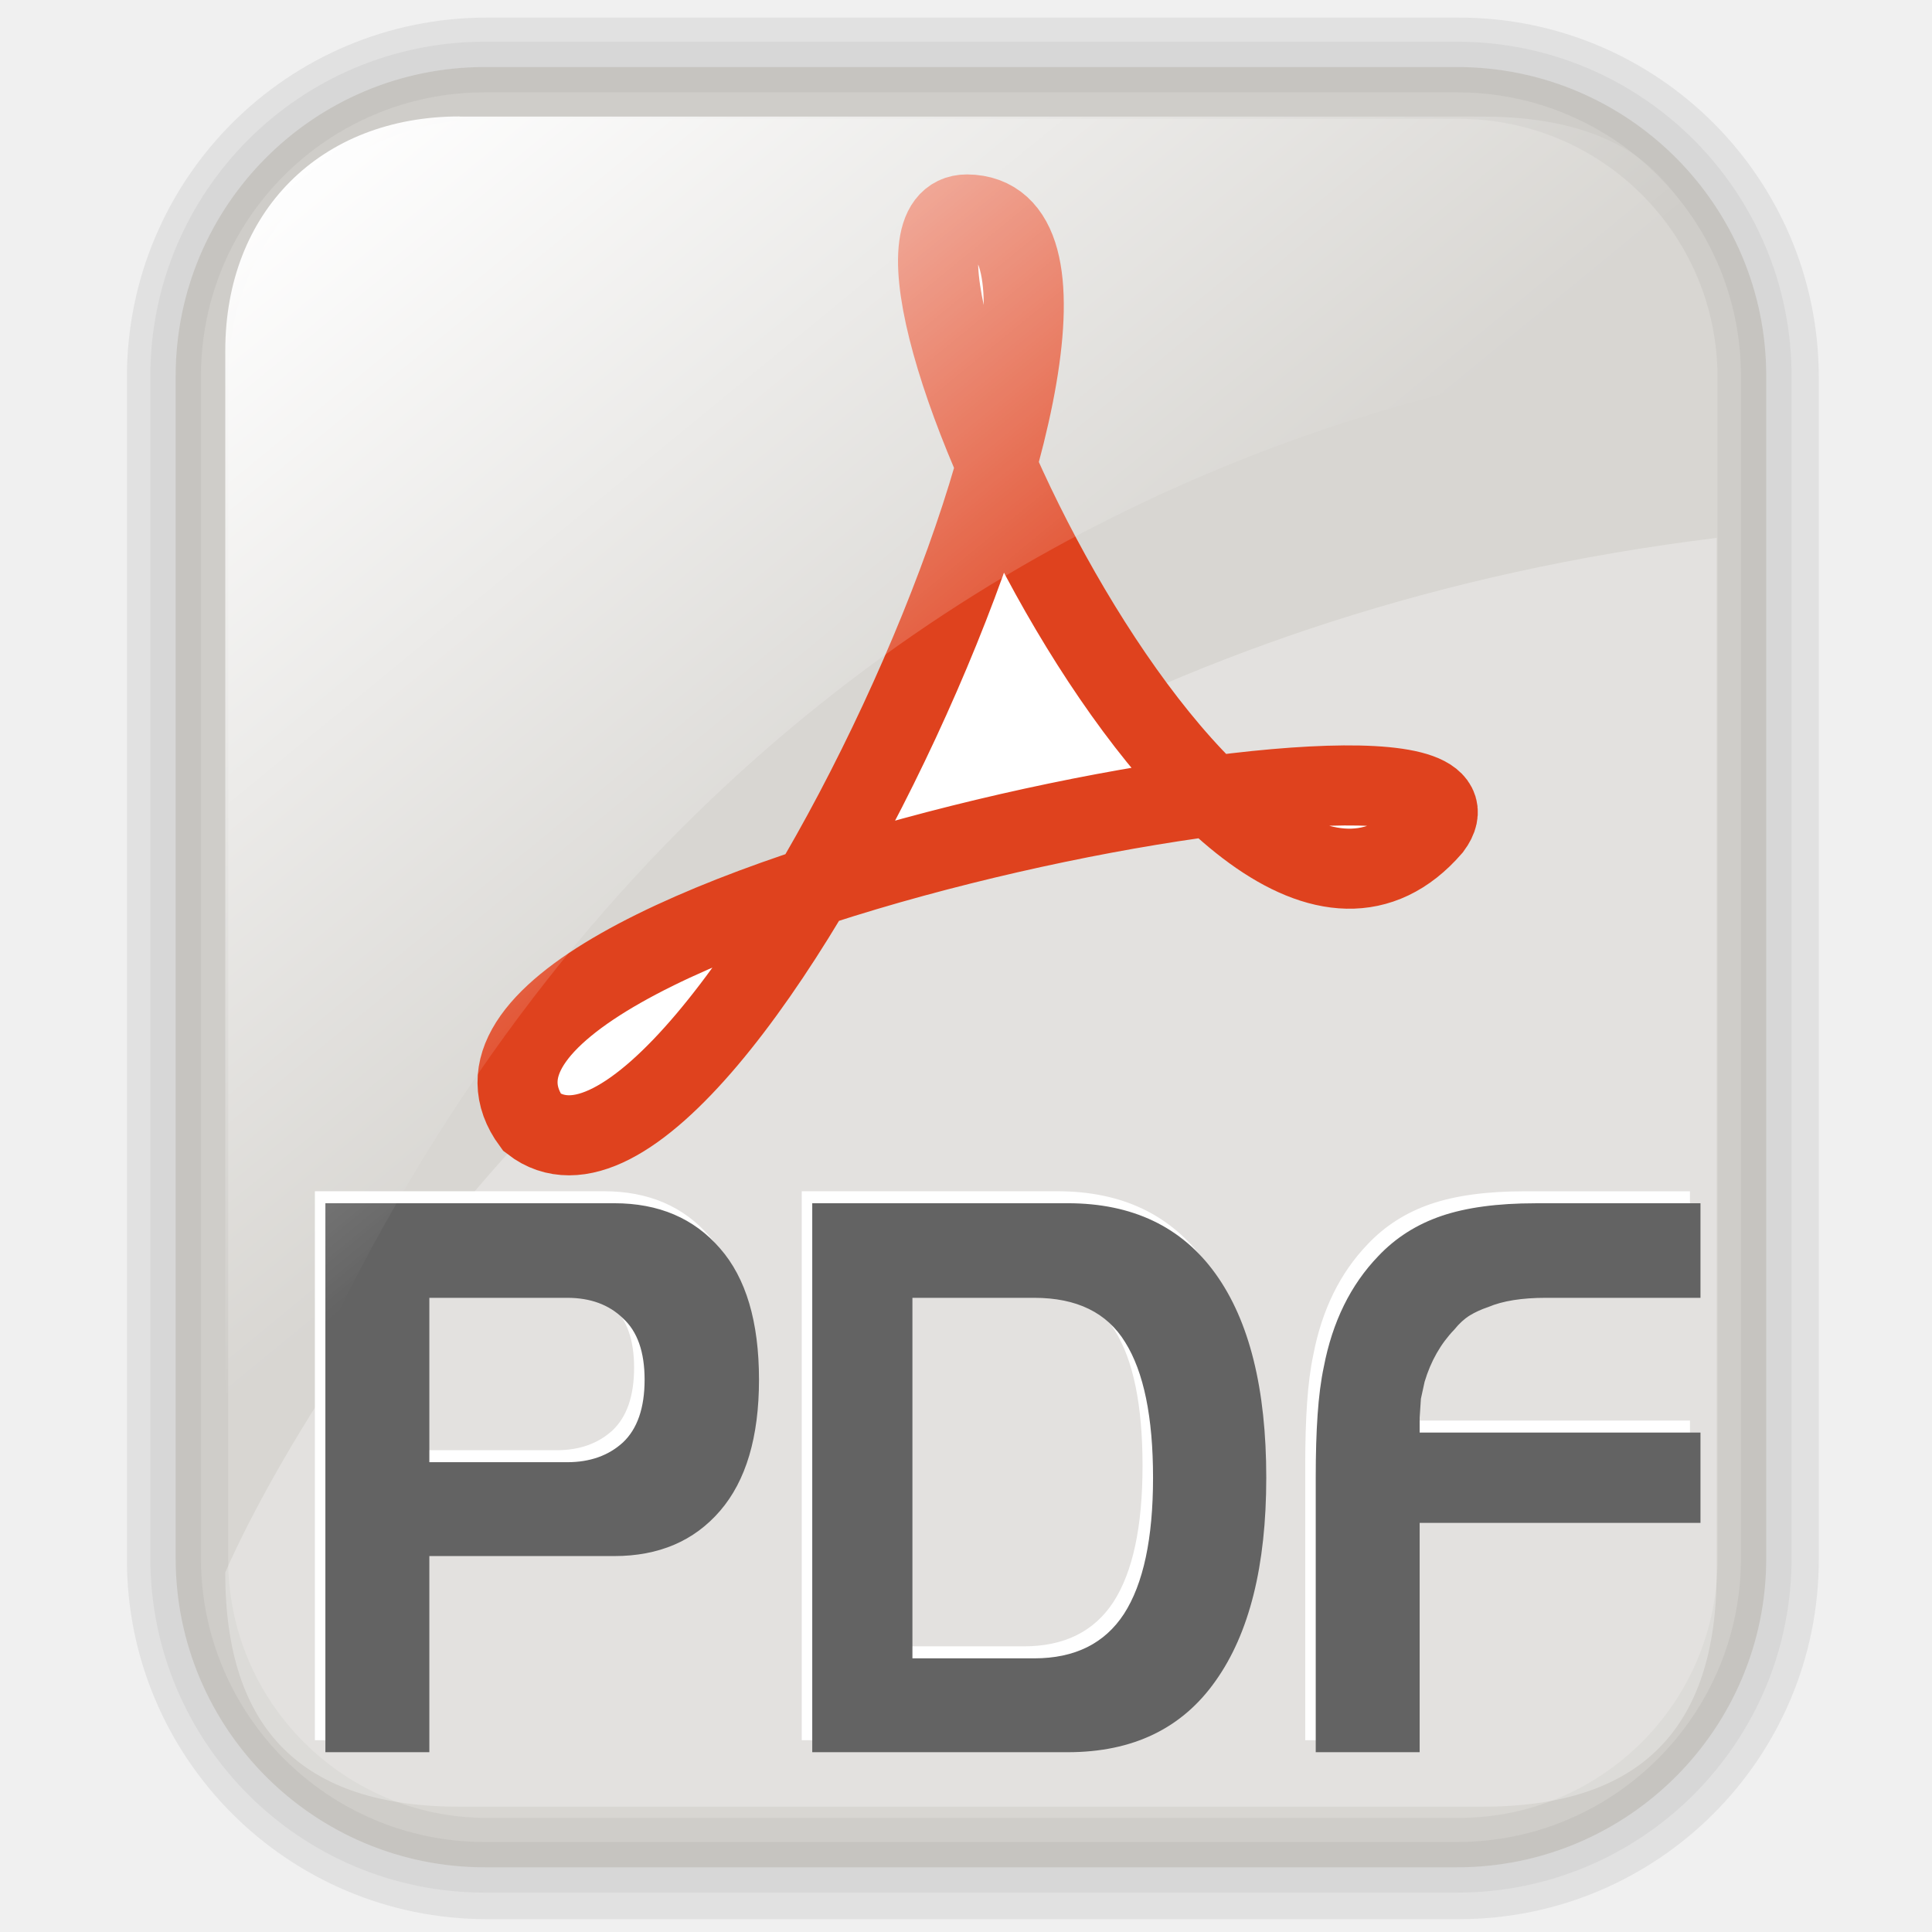
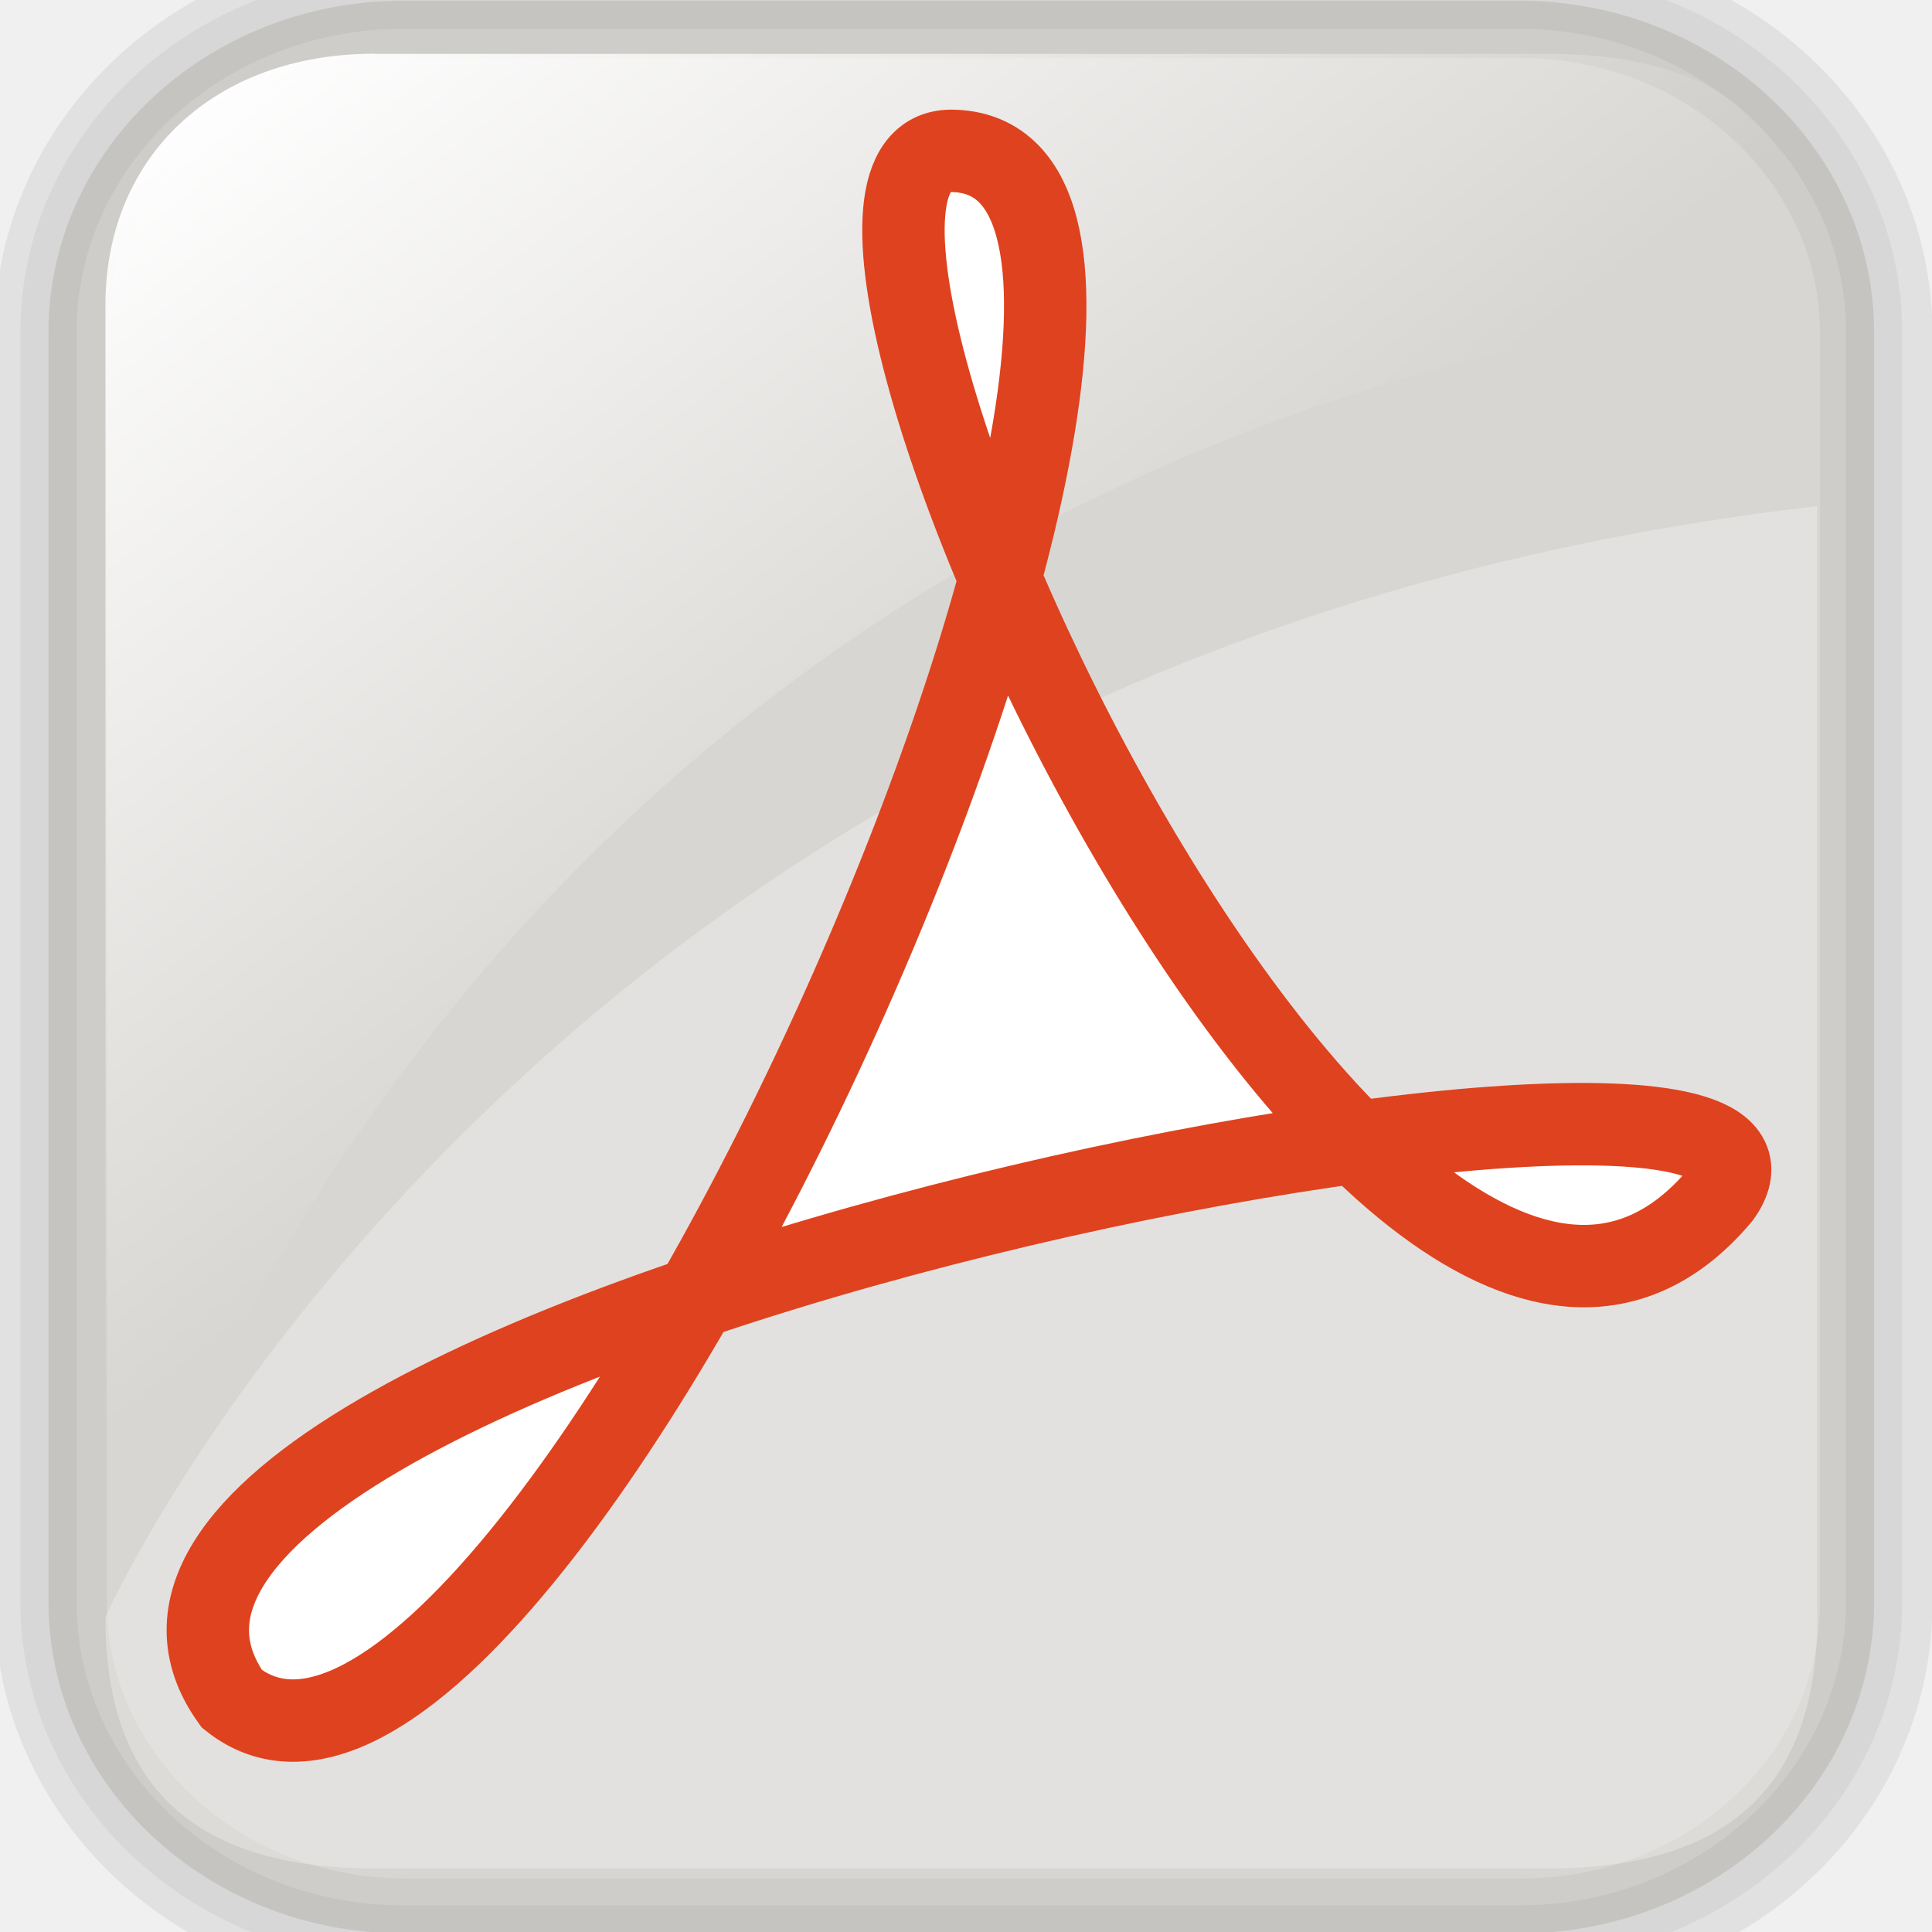
- <svg xmlns="http://www.w3.org/2000/svg" xmlns:xlink="http://www.w3.org/1999/xlink" height="48" width="48" version="1.1" id="svg2">
+ <svg xmlns="http://www.w3.org/2000/svg" xmlns:xlink="http://www.w3.org/1999/xlink" height="26" width="26" version="1.1" id="svg2">
  <defs id="defs4">
    <linearGradient id="a" y2="73.399" gradientUnits="userSpaceOnUse" x2="72.999" gradientTransform="matrix(0.25365,0,0,0.2205,4.720603,0.9849786)" y1="16.369" x1="23.984">
      <stop stop-color="#fff" offset="0" id="stop7" />
      <stop stop-color="#fff" stop-opacity="0" offset="1" id="stop9" />
    </linearGradient>
-     <linearGradient xlink:href="#a" id="linearGradient2824" gradientUnits="userSpaceOnUse" gradientTransform="matrix(0.3154331,0,0,0.3007585,-0.9021004,-0.6862361)" x1="23.984" y1="16.369" x2="72.999" y2="73.399" />
+     <linearGradient xlink:href="#a" id="linearGradient2824" gradientUnits="userSpaceOnUse" gradientTransform="matrix(0.1961108,0,0,0.1749022,-2.622147,-1.358728)" x1="23.984" y1="16.369" x2="72.999" y2="73.399" />
  </defs>
-   <rect rx="7.683" ry="7.677" height="44.728" width="39.518" y="1.695" x="4.411" id="rect15" style="fill:none;stroke:#000000;stroke-width:2.516;stroke-linejoin:round;stroke-opacity:0.066" />
-   <rect rx="7.683" ry="7.677" height="44.728" width="39.518" y="1.665" x="4.364" id="rect17" style="fill:#bab5ab;fill-opacity:0.443;fill-rule:evenodd;stroke:#000000;stroke-width:1.258;stroke-opacity:0.044" />
-   <path d="m 36.829,44.887 -25.411,0 c -3.908,0 -5.822,-1.912 -5.822,-5.817 0,0 9.269,-22.304 37.054,-25.706 l 0,25.706 c 0,3.905 -1.914,5.817 -5.822,5.817 z" id="path19" style="fill:#ffffff;fill-opacity:0.279;fill-rule:evenodd" />
-   <path style="fill:#ffffff;stroke-width:1pt" id="path23" d="m 41.987,31.946 -3.842,0 c -0.594,0 -1.071,0.076 -1.429,0.228 -0.174,0.058 -0.328,0.129 -0.461,0.21 -0.133,0.082 -0.261,0.199 -0.384,0.351 -0.338,0.351 -0.584,0.783 -0.738,1.297 l -0.092,0.421 -0.031,0.473 0,0.368 6.977,0 0,2.244 -6.977,0 0,5.697 -2.582,0 0,-6.819 c 0,-0.596 0.015,-1.116 0.046,-1.56 0.031,-0.456 0.082,-0.853 0.154,-1.192 0.215,-1.122 0.666,-2.039 1.352,-2.752 0.43,-0.456 0.953,-0.789 1.567,-0.999 0.615,-0.21 1.393,-0.316 2.336,-0.316 l 4.103,0 0,2.349 z m -22.068,-2.35 6.347,0 c 1.608,0 2.833,0.584 3.673,1.753 0.84,1.169 1.26,2.858 1.26,5.066 0,2.185 -0.42,3.869 -1.26,5.049 -0.83,1.18 -2.054,1.771 -3.673,1.771 l -6.347,0 0,-13.639 z m 2.49,11.307 3.027,0 c 1.004,0 1.747,-0.368 2.228,-1.104 0.482,-0.748 0.722,-1.876 0.722,-3.383 0,-1.508 -0.231,-2.63 -0.692,-3.366 -0.451,-0.736 -1.204,-1.104 -2.259,-1.104 l -3.027,0 0,8.958 z m -12.003,-2.542 0,4.874 -2.583,0 0,-13.639 7.177,0 c 1.106,0 1.982,0.374 2.628,1.122 0.645,0.736 0.968,1.823 0.968,3.261 0,1.426 -0.323,2.513 -0.968,3.261 -0.645,0.748 -1.521,1.122 -2.628,1.122 l -4.595,0 z m 0,-6.416 0,4.085 3.427,0 c 0.563,0 1.025,-0.164 1.383,-0.491 0.359,-0.339 0.538,-0.859 0.538,-1.56 0,-0.69 -0.179,-1.198 -0.538,-1.525 -0.349,-0.339 -0.81,-0.508 -1.383,-0.508 l -3.427,0 z" />
-   <path style="stroke-width:1pt;stroke:none;stroke-opacity:1;fill:#636363;fill-opacity:1" id="path25" d="m 42.248,32.244 -3.842,0 c -0.594,0 -1.071,0.076 -1.429,0.228 -0.174,0.058 -0.328,0.129 -0.461,0.21 -0.133,0.082 -0.261,0.199 -0.384,0.351 -0.338,0.351 -0.584,0.783 -0.738,1.297 l -0.092,0.421 -0.031,0.473 0,0.368 6.977,0 0,2.244 -6.977,0 0,5.697 -2.582,0 0,-6.819 c 0,-0.596 0.015,-1.116 0.046,-1.56 0.031,-0.456 0.082,-0.853 0.154,-1.192 0.215,-1.122 0.666,-2.039 1.352,-2.752 0.43,-0.456 0.953,-0.789 1.568,-0.999 0.615,-0.21 1.393,-0.316 2.336,-0.316 l 4.103,0 0,2.349 z m -22.068,-2.35 6.347,0 c 1.608,0 2.833,0.584 3.673,1.753 0.84,1.169 1.26,2.858 1.26,5.066 0,2.185 -0.42,3.869 -1.26,5.049 -0.83,1.18 -2.054,1.771 -3.673,1.771 l -6.347,0 0,-13.639 z m 2.49,11.307 3.027,0 c 1.004,0 1.747,-0.368 2.228,-1.104 0.482,-0.748 0.722,-1.876 0.722,-3.383 0,-1.508 -0.231,-2.63 -0.692,-3.366 -0.451,-0.736 -1.204,-1.104 -2.259,-1.104 l -3.027,0 0,8.958 z m -12.003,-2.542 0,4.874 -2.583,0 0,-13.639 7.177,0 c 1.106,0 1.982,0.374 2.628,1.122 0.645,0.736 0.968,1.823 0.968,3.261 0,1.426 -0.323,2.513 -0.968,3.261 -0.645,0.748 -1.521,1.122 -2.628,1.122 l -4.595,0 z m 0,-6.416 0,4.085 3.427,0 c 0.563,0 1.025,-0.164 1.383,-0.491 0.359,-0.339 0.538,-0.859 0.538,-1.56 0,-0.69 -0.179,-1.198 -0.538,-1.525 -0.349,-0.339 -0.81,-0.508 -1.383,-0.508 l -3.427,0 z" />
-   <path d="M 24.024,5.328 C 29.473,5.374 17.698,31.35 13.219,27.889 9.34,22.63 38.061,17.185 35.568,20.554 30.488,26.413 20.56,5.328 24.023,5.328 z" id="path27" style="fill:#ffffff;fill-rule:evenodd;stroke:#df421e;stroke-width:1.989" />
-   <path d="m 11.418,2.897 25.411,0 c 3.908,0 5.822,1.912 5.822,5.817 0,0 -26.609,0.304 -37.054,30.631 l 0,-30.635 c 0,-3.45 2.369,-5.817 5.822,-5.817 z" id="path29" style="fill:url(#linearGradient2824);fill-rule:evenodd" />
+   <rect rx="4.777" ry="4.464" height="26.011" width="24.569" y="0.026" x="0.681" id="rect15" style="fill:none;stroke:#000000;stroke-width:1.513;stroke-linejoin:round;stroke-opacity:0.066" />
+   <rect rx="4.777" ry="4.464" height="26.011" width="24.569" y="0.009" x="0.652" id="rect17" style="fill:#bab5ab;fill-opacity:0.443;fill-rule:evenodd;stroke:#000000;stroke-width:0.756;stroke-opacity:0.044" />
+   <path d="m 20.836,25.144 -15.799,0 c -2.43,0 -3.619,-1.112 -3.619,-3.383 0,0 5.763,-12.971 23.037,-14.949 l 0,14.949 c 0,2.271 -1.19,3.383 -3.619,3.383 z" id="path19" style="fill:#ffffff;fill-opacity:0.279;fill-rule:evenodd" />
+   <path d="m 5.038,0.725 15.799,0 c 2.43,0 3.619,1.112 3.619,3.383 0,0 -16.543,0.177 -23.037,17.813 l 0,-17.815 c 0,-2.006 1.473,-3.383 3.619,-3.383 z" id="path29" style="fill:url(#linearGradient2824);fill-rule:evenodd" />
+   <path d="M 12.802,2.03 C 17.684,2.073 7.133,26.057 3.12,22.862 -0.355,18.005 25.379,12.978 23.146,16.089 18.594,21.499 9.698,2.03 12.801,2.03 z" id="path27" style="fill:#ffffff;fill-rule:evenodd;stroke:#df421e;stroke-width:1.109;stroke-miterlimit:4;stroke-dasharray:none" />
</svg>
